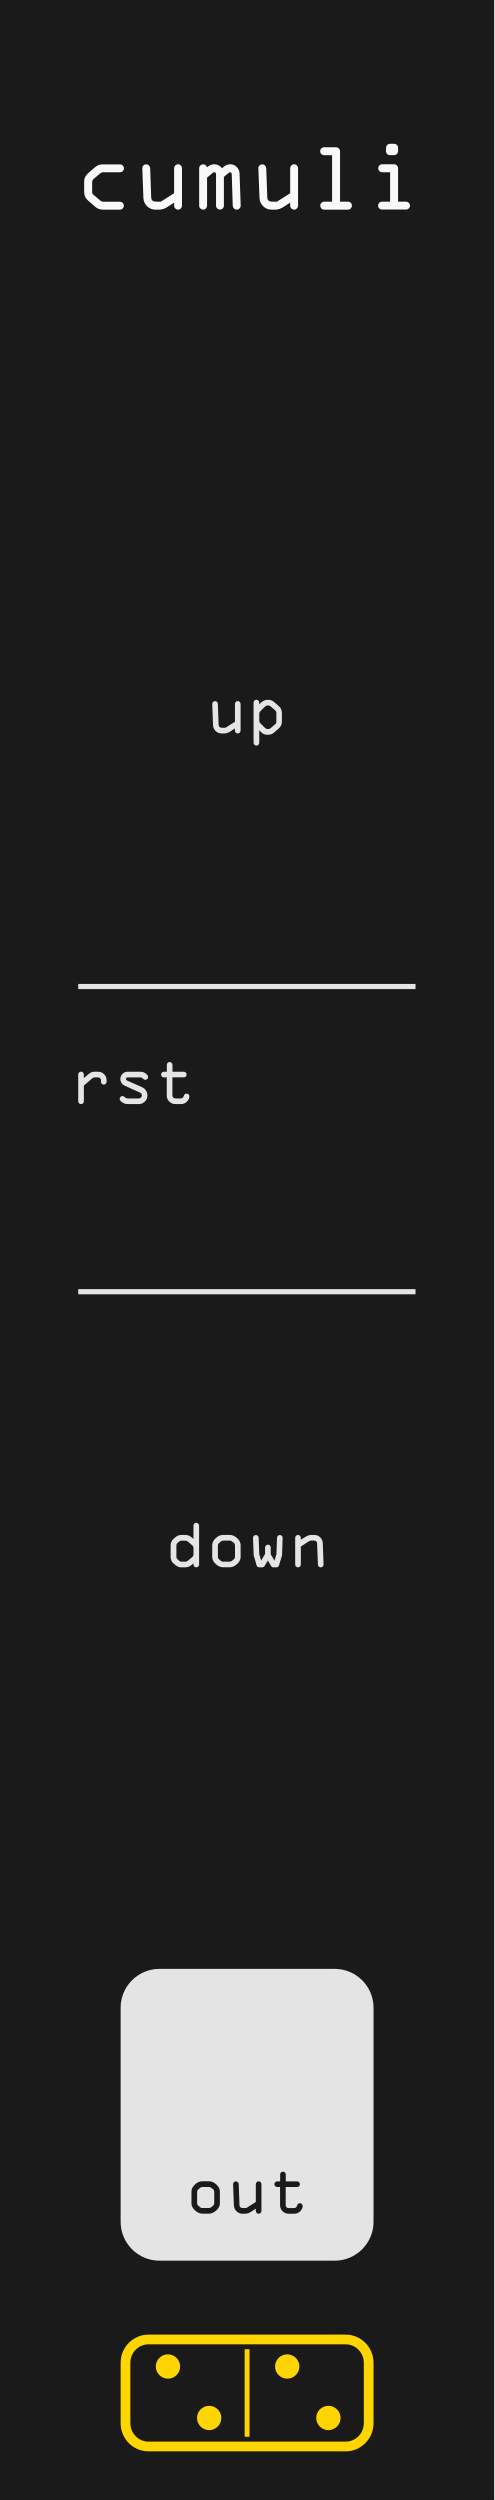
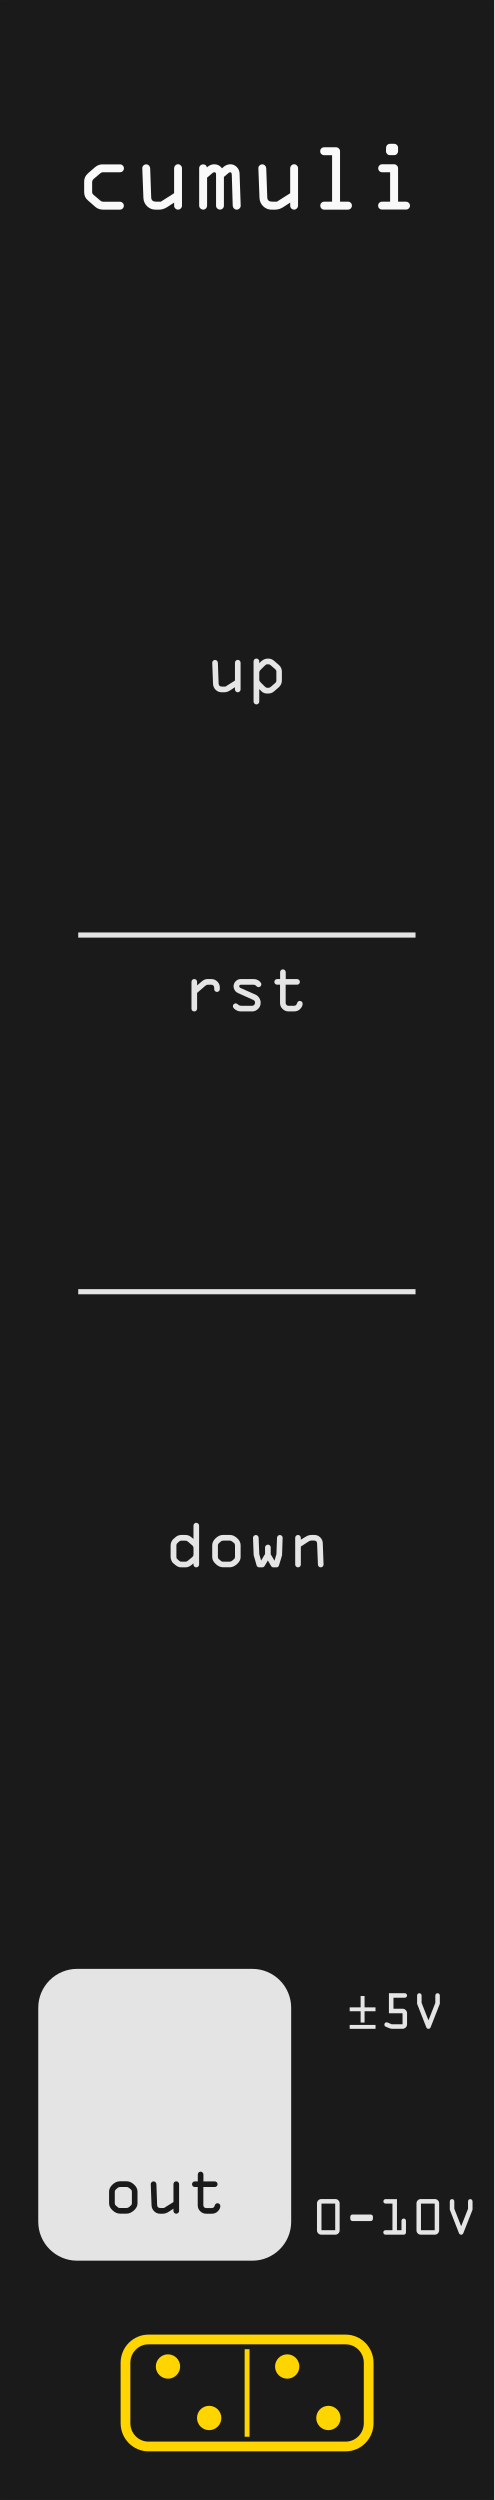
<svg xmlns="http://www.w3.org/2000/svg" id="svg55291" version="1.1" viewBox="0 0 25.4 128.501" height="128.501mm" width="25.4mm">
  <defs id="defs55285" />
  <g style="display:inline" transform="translate(-8.01071,-5.675522)" id="layer1">
    <rect style="fill:#1a1a1a;stroke:none;stroke-width:0.265;stroke-linecap:round;stroke-miterlimit:4;stroke-dasharray:none" id="rect73" width="25.4" height="128.5" x="8.011" y="5.676" />
-     <rect style="display:inline;fill:#e4e4e4;fill-opacity:1;stroke:none;stroke-width:1;stroke-miterlimit:4;stroke-dasharray:none" id="rect1684" width="13" height="15" x="14.211" y="106.876" rx="2" ry="2" />
-     <path style="display:inline;fill:#e4e4e4;fill-opacity:1;stroke:#e4e4e4;stroke-width:0.265px;stroke-linecap:butt;stroke-linejoin:miter;stroke-opacity:1" d="M 4.022,50.707 H 21.358" id="path385" transform="translate(8.01071,5.675522)" />
-     <path style="display:inline;fill:#e4e4e4;fill-opacity:1;stroke:#e4e4e4;stroke-width:0.265px;stroke-linecap:butt;stroke-linejoin:miter;stroke-opacity:1" d="M 4.022,66.395 H 21.358" id="path1409" transform="translate(8.01071,5.675522)" />
+     <rect style="display:inline;fill:#e4e4e4;fill-opacity:1;stroke:none;stroke-width:1;stroke-miterlimit:4;stroke-dasharray:none" id="rect1684" width="13" height="15" x="9.977" y="106.876" rx="2" ry="2" />
+     <path style="display:inline;fill:#e4e4e4;fill-opacity:1;stroke:#e4e4e4;stroke-width:0.265px;stroke-linecap:butt;stroke-linejoin:miter;stroke-opacity:1" d="M 12.032,53.737 H 29.369" id="path385" />
+     <path style="display:inline;fill:#e4e4e4;fill-opacity:1;stroke:#e4e4e4;stroke-width:0.265px;stroke-linecap:butt;stroke-linejoin:miter;stroke-opacity:1" d="M 12.032,72.07 H 29.369" id="path1409" />
  </g>
  <g style="display:inline" id="layer2">
    <g style="display:inline" id="g2756" transform="rotate(180,22.14254,137.9046)">
      <rect ry="1.2" rx="1.182" y="150.059" x="25.335" height="5.5" width="12.5" id="rect3959-3" style="display:inline;fill:none;stroke:#ffd500;stroke-width:0.5;stroke-miterlimit:4;stroke-dasharray:none;stroke-opacity:1" />
      <rect style="fill:#ffd500;fill-opacity:1;stroke:none;stroke-width:0;stroke-linecap:round;stroke-miterlimit:4;stroke-dasharray:none;stroke-opacity:1" id="rect2659" width="0.25" height="4.5" x="31.46" y="150.559" />
      <circle cy="154.17" cx="29.522" id="circle2671" style="fill:#ffd500;fill-opacity:1;stroke:none;stroke-width:0;stroke-linecap:round;stroke-miterlimit:4;stroke-dasharray:none;stroke-opacity:1" r="0.625" />
      <circle r="0.625" style="fill:#ffd500;fill-opacity:1;stroke:none;stroke-width:0;stroke-linecap:round;stroke-miterlimit:4;stroke-dasharray:none;stroke-opacity:1" id="circle2683" cx="27.405" cy="151.524" />
      <circle r="0.625" style="fill:#ffd500;fill-opacity:1;stroke:none;stroke-width:0;stroke-linecap:round;stroke-miterlimit:4;stroke-dasharray:none;stroke-opacity:1" id="circle2685" cx="35.651" cy="154.17" />
      <circle cy="151.524" cx="33.534" id="circle2687" style="fill:#ffd500;fill-opacity:1;stroke:none;stroke-width:0;stroke-linecap:round;stroke-miterlimit:4;stroke-dasharray:none;stroke-opacity:1" r="0.625" />
    </g>
  </g>
  <g style="display:none" id="layer3">
    <text id="text1545" y="10.776" x="3.822" style="font-size:4.939px;line-height:1.25;font-family:sans-serif;letter-spacing:0px;word-spacing:0px;fill:#f9f9f9;stroke-width:0.265" xml:space="preserve">
      <tspan style="font-style:normal;font-variant:normal;font-weight:normal;font-stretch:normal;font-size:4.939px;font-family:OCR-A;-inkscape-font-specification:OCR-A;fill:#f9f9f9;stroke-width:0.265" y="10.776" x="3.822" id="tspan1543">cumuli</tspan>
    </text>
-     <text xml:space="preserve" style="font-style:normal;font-variant:normal;font-weight:normal;font-stretch:normal;font-size:7.056px;line-height:1.25;font-family:OCR-A;-inkscape-font-specification:OCR-A;letter-spacing:0px;word-spacing:0px;display:inline;fill:#1a1a1a;fill-opacity:1;stroke:none;stroke-width:0.265" x="9.487" y="113.786" id="text282">
-       <tspan id="tspan280" x="9.487" y="113.786" style="font-style:normal;font-variant:normal;font-weight:normal;font-stretch:normal;font-size:3.528px;font-family:OCR-A;-inkscape-font-specification:OCR-A;fill:#1a1a1a;fill-opacity:1;stroke-width:0.265">out</tspan>
+     <text xml:space="preserve" style="font-style:normal;font-variant:normal;font-weight:normal;font-stretch:normal;font-size:7.056px;line-height:1.25;font-family:OCR-A;-inkscape-font-specification:OCR-A;letter-spacing:0px;word-spacing:0px;display:inline;fill:#1a1a1a;fill-opacity:1;stroke:none;stroke-width:0.265" x="5.254" y="113.786" id="text282">
+       <tspan id="tspan280" x="5.254" y="113.786" style="font-style:normal;font-variant:normal;font-weight:normal;font-stretch:normal;font-size:3.528px;font-family:OCR-A;-inkscape-font-specification:OCR-A;fill:#1a1a1a;fill-opacity:1;stroke-width:0.265">out</tspan>
    </text>
    <text id="text1359" y="80.562" x="8.424" style="font-style:normal;font-weight:normal;font-size:3.528px;line-height:1.25;font-family:sans-serif;letter-spacing:0px;word-spacing:0px;display:inline;fill:#e5e5e5;fill-opacity:1;stroke:none;stroke-width:0.265" xml:space="preserve">
      <tspan style="font-style:normal;font-variant:normal;font-weight:normal;font-stretch:normal;font-size:3.528px;font-family:OCR-A;-inkscape-font-specification:OCR-A;fill:#e5e5e5;fill-opacity:1;stroke-width:0.265" y="80.562" x="8.424" id="tspan1357">down</tspan>
    </text>
-     <text id="text1241" y="37.7" x="10.546" style="font-style:normal;font-weight:normal;font-size:3.528px;line-height:1.25;font-family:sans-serif;letter-spacing:0px;word-spacing:0px;display:inline;fill:#e5e5e5;fill-opacity:1;stroke:none;stroke-width:0.265" xml:space="preserve">
-       <tspan style="font-style:normal;font-variant:normal;font-weight:normal;font-stretch:normal;font-size:3.528px;font-family:OCR-A;-inkscape-font-specification:OCR-A;fill:#e5e5e5;fill-opacity:1;stroke-width:0.265" y="37.7" x="10.546" id="tspan1239">up</tspan>
+     <text id="text1241" y="35.583" x="10.546" style="font-style:normal;font-weight:normal;font-size:3.528px;line-height:1.25;font-family:sans-serif;letter-spacing:0px;word-spacing:0px;display:inline;fill:#e5e5e5;fill-opacity:1;stroke:none;stroke-width:0.265" xml:space="preserve">
+       <tspan style="font-style:normal;font-variant:normal;font-weight:normal;font-stretch:normal;font-size:3.528px;font-family:OCR-A;-inkscape-font-specification:OCR-A;fill:#e5e5e5;fill-opacity:1;stroke-width:0.265" y="35.583" x="10.546" id="tspan1239">up</tspan>
    </text>
-     <text id="text227" y="56.75" x="3.665" style="font-style:normal;font-weight:normal;font-size:3.528px;line-height:1.25;font-family:sans-serif;letter-spacing:0px;word-spacing:0px;display:inline;fill:#e5e5e5;fill-opacity:1;stroke:none;stroke-width:0.265" xml:space="preserve">
-       <tspan style="font-style:normal;font-variant:normal;font-weight:normal;font-stretch:normal;font-size:3.528px;font-family:OCR-A;-inkscape-font-specification:OCR-A;fill:#e5e5e5;fill-opacity:1;stroke-width:0.265" y="56.75" x="3.665" id="tspan225">rst</tspan>
+     <text id="text227" y="51.987" x="9.486" style="font-style:normal;font-weight:normal;font-size:3.528px;line-height:1.25;font-family:sans-serif;letter-spacing:0px;word-spacing:0px;display:inline;fill:#e5e5e5;fill-opacity:1;stroke:none;stroke-width:0.265" xml:space="preserve">
+       <tspan style="font-style:normal;font-variant:normal;font-weight:normal;font-stretch:normal;font-size:3.528px;font-family:OCR-A;-inkscape-font-specification:OCR-A;fill:#e5e5e5;fill-opacity:1;stroke-width:0.265" y="51.987" x="9.486" id="tspan225">rst</tspan>
+     </text>
+     <text id="text4384" y="114.866" x="16.014" style="font-style:normal;font-weight:normal;font-size:2.822px;line-height:1.25;font-family:sans-serif;letter-spacing:0px;word-spacing:0px;display:inline;fill:#e5e5e5;fill-opacity:1;stroke:none;stroke-width:0.265" xml:space="preserve">
+       <tspan style="font-style:normal;font-variant:normal;font-weight:normal;font-stretch:normal;font-size:2.822px;font-family:OCR-A;-inkscape-font-specification:OCR-A;fill:#e5e5e5;fill-opacity:1;stroke-width:0.265" y="114.866" x="16.014" id="tspan4382">0-10V</tspan>
+     </text>
+     <text id="text4490" y="104.283" x="17.833" style="font-style:normal;font-weight:normal;font-size:2.822px;line-height:1.25;font-family:sans-serif;letter-spacing:0px;word-spacing:0px;display:inline;fill:#e5e5e5;fill-opacity:1;stroke:none;stroke-width:0.265" xml:space="preserve">
+       <tspan style="font-style:normal;font-variant:normal;font-weight:normal;font-stretch:normal;font-size:2.822px;font-family:OCR-A;-inkscape-font-specification:OCR-A;fill:#e5e5e5;fill-opacity:1;stroke-width:0.265" y="104.283" x="17.833" id="tspan4488">±5V</tspan>
    </text>
  </g>
-   <g style="display:inline" id="g1433">
-     <g aria-label="cumuli" id="text1415" style="font-size:4.939px;line-height:1.25;letter-spacing:0px;word-spacing:0px;fill:#f9f9f9;stroke-width:0.265">
-       <path d="M 6.164,10.776 H 5.298 q -0.229,0 -0.391,-0.137 L 4.514,10.296 Q 4.326,10.139 4.326,9.871 V 9.343 Q 4.316,9.085 4.538,8.895 L 4.893,8.588 Q 5.064,8.449 5.259,8.449 h 0.909 q 0.084,0 0.142,0.06 0.06,0.058 0.06,0.142 0,0.087 -0.06,0.145 -0.058,0.058 -0.142,0.058 H 5.298 q -0.082,0 -0.157,0.065 L 4.816,9.196 q -0.08,0.068 -0.08,0.181 v 0.494 q 0,0.08 0.063,0.135 l 0.357,0.304 q 0.068,0.06 0.178,0.06 h 0.83 q 0.082,0 0.142,0.06 0.06,0.058 0.06,0.142 0,0.084 -0.06,0.145 -0.058,0.058 -0.142,0.058 z" style="font-family:OCR-A;-inkscape-font-specification:OCR-A" id="path1435" />
-       <path d="M 8.267,10.366 8.949,9.932 V 8.651 q 0,-0.084 0.058,-0.145 0.06,-0.063 0.145,-0.063 0.084,0 0.142,0.063 0.06,0.06 0.06,0.145 v 1.922 q 0,0.082 -0.06,0.142 -0.06,0.06 -0.142,0.06 -0.082,0 -0.142,-0.06 -0.06,-0.06 -0.06,-0.142 V 10.414 L 8.597,10.643 Q 8.39,10.776 8.177,10.776 H 7.989 q -0.248,0 -0.427,-0.174 -0.178,-0.174 -0.191,-0.424 L 7.314,8.651 q -0.005,-0.08 0.055,-0.14 0.063,-0.063 0.147,-0.063 0.082,0 0.14,0.06 0.06,0.06 0.063,0.142 l 0.053,1.498 q 0.007,0.217 0.248,0.217 z" style="font-family:OCR-A;-inkscape-font-specification:OCR-A" id="path1437" />
-       <path d="M 10.237,10.573 V 8.651 q 0,-0.084 0.058,-0.142 0.06,-0.06 0.145,-0.06 0.157,0 0.198,0.154 0.169,-0.159 0.376,-0.159 0.244,0 0.4,0.207 0.193,-0.207 0.424,-0.207 0.188,0 0.326,0.135 0.14,0.133 0.15,0.34 l 0.058,1.654 q 0,0.082 -0.06,0.142 -0.06,0.06 -0.142,0.06 -0.084,0 -0.145,-0.06 -0.06,-0.06 -0.063,-0.142 L 11.913,8.984 q -0.005,-0.13 -0.08,-0.13 -0.041,0 -0.084,0.036 l -0.241,0.203 v 1.481 q 0,0.082 -0.06,0.14 -0.058,0.058 -0.142,0.058 -0.082,0 -0.142,-0.058 -0.06,-0.06 -0.06,-0.145 V 8.957 q 0,-0.104 -0.089,-0.104 -0.043,0 -0.08,0.031 l -0.292,0.246 v 1.442 q 0,0.082 -0.058,0.142 -0.058,0.06 -0.14,0.06 -0.084,0 -0.147,-0.06 -0.06,-0.06 -0.06,-0.142 z" style="font-family:OCR-A;-inkscape-font-specification:OCR-A" id="path1439" />
-       <path d="M 14.233,10.366 14.915,9.932 V 8.651 q 0,-0.084 0.058,-0.145 0.06,-0.063 0.145,-0.063 0.084,0 0.142,0.063 0.06,0.06 0.06,0.145 v 1.922 q 0,0.082 -0.06,0.142 -0.06,0.06 -0.142,0.06 -0.082,0 -0.142,-0.06 -0.06,-0.06 -0.06,-0.142 V 10.414 l -0.352,0.229 q -0.207,0.133 -0.42,0.133 h -0.188 q -0.248,0 -0.427,-0.174 -0.178,-0.174 -0.191,-0.424 l -0.058,-1.527 q -0.005,-0.08 0.055,-0.14 0.063,-0.063 0.147,-0.063 0.082,0 0.14,0.06 0.06,0.06 0.063,0.142 l 0.053,1.498 q 0.007,0.217 0.248,0.217 z" style="font-family:OCR-A;-inkscape-font-specification:OCR-A" id="path1441" />
-       <path d="m 17.889,10.776 h -1.225 q -0.084,0 -0.145,-0.06 -0.058,-0.063 -0.058,-0.147 0,-0.082 0.058,-0.142 0.06,-0.06 0.145,-0.06 h 0.405 V 7.976 h -0.41 q -0.084,0 -0.145,-0.058 -0.058,-0.06 -0.058,-0.145 0,-0.084 0.058,-0.142 0.06,-0.06 0.145,-0.06 h 0.617 q 0.082,0 0.142,0.06 0.06,0.06 0.06,0.142 v 2.592 h 0.41 q 0.082,0 0.142,0.06 0.06,0.06 0.06,0.142 0,0.084 -0.06,0.147 -0.058,0.06 -0.142,0.06 z" style="font-family:OCR-A;-inkscape-font-specification:OCR-A" id="path1443" />
-       <path d="m 20.047,7.392 h 0.212 q 0.084,0 0.142,0.06 0.06,0.058 0.06,0.142 v 0.174 q 0,0.084 -0.06,0.147 -0.058,0.06 -0.142,0.06 h -0.217 q -0.087,0 -0.147,-0.063 -0.058,-0.063 -0.055,-0.14 l 0.005,-0.178 q 0,-0.084 0.058,-0.142 0.06,-0.06 0.145,-0.06 z m 0.825,3.379 h -1.235 q -0.084,0 -0.145,-0.058 -0.058,-0.06 -0.058,-0.145 0,-0.082 0.058,-0.142 0.06,-0.06 0.145,-0.06 h 0.415 V 8.854 h -0.41 q -0.084,0 -0.145,-0.06 -0.058,-0.06 -0.058,-0.142 0,-0.084 0.058,-0.145 0.06,-0.063 0.145,-0.063 h 0.617 q 0.084,0 0.142,0.063 0.06,0.06 0.06,0.145 v 1.715 h 0.405 q 0.084,0 0.145,0.06 0.063,0.058 0.063,0.142 0,0.084 -0.06,0.145 -0.06,0.058 -0.142,0.058 z" style="font-family:OCR-A;-inkscape-font-specification:OCR-A" id="path1445" />
+   <g style="display:inline" id="g949">
+     <g aria-label="cumuli" id="text923" style="font-size:4.939px;line-height:1.25;letter-spacing:0px;word-spacing:0px;fill:#f9f9f9;stroke-width:0.265">
+       <path d="M 6.164,10.776 H 5.298 q -0.229,0 -0.391,-0.137 L 4.514,10.296 Q 4.326,10.139 4.326,9.871 V 9.343 Q 4.316,9.085 4.538,8.895 L 4.893,8.588 Q 5.064,8.449 5.259,8.449 h 0.909 q 0.084,0 0.142,0.06 0.06,0.058 0.06,0.142 0,0.087 -0.06,0.145 -0.058,0.058 -0.142,0.058 H 5.298 q -0.082,0 -0.157,0.065 L 4.816,9.196 q -0.08,0.068 -0.08,0.181 v 0.494 q 0,0.08 0.063,0.135 l 0.357,0.304 q 0.068,0.06 0.178,0.06 h 0.83 q 0.082,0 0.142,0.06 0.06,0.058 0.06,0.142 0,0.084 -0.06,0.145 -0.058,0.058 -0.142,0.058 z" style="font-family:OCR-A;-inkscape-font-specification:OCR-A" id="path951" />
+       <path d="M 8.267,10.366 8.949,9.932 V 8.651 q 0,-0.084 0.058,-0.145 0.06,-0.063 0.145,-0.063 0.084,0 0.142,0.063 0.06,0.06 0.06,0.145 v 1.922 q 0,0.082 -0.06,0.142 -0.06,0.06 -0.142,0.06 -0.082,0 -0.142,-0.06 -0.06,-0.06 -0.06,-0.142 V 10.414 L 8.597,10.643 Q 8.39,10.776 8.177,10.776 H 7.989 q -0.248,0 -0.427,-0.174 -0.178,-0.174 -0.191,-0.424 L 7.314,8.651 q -0.005,-0.08 0.055,-0.14 0.063,-0.063 0.147,-0.063 0.082,0 0.14,0.06 0.06,0.06 0.063,0.142 l 0.053,1.498 q 0.007,0.217 0.248,0.217 z" style="font-family:OCR-A;-inkscape-font-specification:OCR-A" id="path953" />
+       <path d="M 10.237,10.573 V 8.651 q 0,-0.084 0.058,-0.142 0.06,-0.06 0.145,-0.06 0.157,0 0.198,0.154 0.169,-0.159 0.376,-0.159 0.244,0 0.4,0.207 0.193,-0.207 0.424,-0.207 0.188,0 0.326,0.135 0.14,0.133 0.15,0.34 l 0.058,1.654 q 0,0.082 -0.06,0.142 -0.06,0.06 -0.142,0.06 -0.084,0 -0.145,-0.06 -0.06,-0.06 -0.063,-0.142 l -0.048,-1.589 q -0.005,-0.13 -0.08,-0.13 -0.041,0 -0.084,0.036 l -0.241,0.203 v 1.481 q 0,0.082 -0.06,0.14 -0.058,0.058 -0.142,0.058 -0.082,0 -0.142,-0.058 -0.06,-0.06 -0.06,-0.145 V 8.957 q 0,-0.104 -0.089,-0.104 -0.043,0 -0.08,0.031 l -0.292,0.246 v 1.442 q 0,0.082 -0.058,0.142 -0.058,0.06 -0.14,0.06 -0.084,0 -0.147,-0.06 -0.06,-0.06 -0.06,-0.142 z" style="font-family:OCR-A;-inkscape-font-specification:OCR-A" id="path955" />
+       <path d="M 14.233,10.366 14.915,9.932 V 8.651 q 0,-0.084 0.058,-0.145 0.06,-0.063 0.145,-0.063 0.084,0 0.142,0.063 0.06,0.06 0.06,0.145 v 1.922 q 0,0.082 -0.06,0.142 -0.06,0.06 -0.142,0.06 -0.082,0 -0.142,-0.06 -0.06,-0.06 -0.06,-0.142 V 10.414 l -0.352,0.229 q -0.207,0.133 -0.42,0.133 h -0.188 q -0.248,0 -0.427,-0.174 -0.178,-0.174 -0.191,-0.424 l -0.058,-1.527 q -0.005,-0.08 0.055,-0.14 0.063,-0.063 0.147,-0.063 0.082,0 0.14,0.06 0.06,0.06 0.063,0.142 l 0.053,1.498 q 0.007,0.217 0.248,0.217 z" style="font-family:OCR-A;-inkscape-font-specification:OCR-A" id="path957" />
+       <path d="m 17.889,10.776 h -1.225 q -0.084,0 -0.145,-0.06 -0.058,-0.063 -0.058,-0.147 0,-0.082 0.058,-0.142 0.06,-0.06 0.145,-0.06 h 0.405 V 7.976 h -0.41 q -0.084,0 -0.145,-0.058 -0.058,-0.06 -0.058,-0.145 0,-0.084 0.058,-0.142 0.06,-0.06 0.145,-0.06 h 0.617 q 0.082,0 0.142,0.06 0.06,0.06 0.06,0.142 v 2.592 h 0.41 q 0.082,0 0.142,0.06 0.06,0.06 0.06,0.142 0,0.084 -0.06,0.147 -0.058,0.06 -0.142,0.06 z" style="font-family:OCR-A;-inkscape-font-specification:OCR-A" id="path959" />
+       <path d="m 20.047,7.392 h 0.212 q 0.084,0 0.142,0.06 0.06,0.058 0.06,0.142 v 0.174 q 0,0.084 -0.06,0.147 -0.058,0.06 -0.142,0.06 h -0.217 q -0.087,0 -0.147,-0.063 -0.058,-0.063 -0.055,-0.14 l 0.005,-0.178 q 0,-0.084 0.058,-0.142 0.06,-0.06 0.145,-0.06 z m 0.825,3.379 h -1.235 q -0.084,0 -0.145,-0.058 -0.058,-0.06 -0.058,-0.145 0,-0.082 0.058,-0.142 0.06,-0.06 0.145,-0.06 h 0.415 V 8.854 h -0.41 q -0.084,0 -0.145,-0.06 -0.058,-0.06 -0.058,-0.142 0,-0.084 0.058,-0.145 0.06,-0.063 0.145,-0.063 h 0.617 q 0.084,0 0.142,0.063 0.06,0.06 0.06,0.145 v 1.715 h 0.405 q 0.084,0 0.145,0.06 0.063,0.058 0.063,0.142 0,0.084 -0.06,0.145 -0.06,0.058 -0.142,0.058 z" style="font-family:OCR-A;-inkscape-font-specification:OCR-A" id="path961" />
    </g>
-     <g aria-label="out" id="text1419" style="font-size:7.056px;line-height:1.25;font-family:OCR-A;-inkscape-font-specification:OCR-A;letter-spacing:0px;word-spacing:0px;display:inline;fill:#1a1a1a;stroke-width:0.265">
-       <path d="m 11.301,112.645 v 0.612 q 0,0.195 -0.184,0.36 -0.183,0.165 -0.377,0.165 h -0.339 q -0.198,0 -0.379,-0.167 -0.181,-0.169 -0.181,-0.358 v -0.612 q 0,-0.189 0.176,-0.357 0.177,-0.169 0.384,-0.169 h 0.339 q 0.195,-0.003 0.377,0.162 0.184,0.165 0.184,0.363 z m -1.168,0.012 v 0.586 q 0,0.079 0.057,0.126 l 0.109,0.093 q 0.036,0.031 0.102,0.031 h 0.336 q 0.074,0 0.134,-0.053 l 0.088,-0.077 q 0.053,-0.041 0.053,-0.115 v -0.586 q 0,-0.086 -0.053,-0.127 l -0.102,-0.081 q -0.052,-0.043 -0.121,-0.043 h -0.3 q -0.098,0 -0.152,0.046 l -0.098,0.084 q -0.053,0.045 -0.053,0.117 z" style="font-size:3.528px" id="path1448" />
-       <path d="m 12.662,113.493 0.487,-0.31 v -0.915 q 0,-0.06 0.041,-0.103 0.043,-0.045 0.103,-0.045 0.06,0 0.102,0.045 0.043,0.043 0.043,0.103 v 1.373 q 0,0.059 -0.043,0.102 -0.043,0.043 -0.102,0.043 -0.059,0 -0.102,-0.043 -0.043,-0.043 -0.043,-0.102 v -0.114 l -0.251,0.164 q -0.148,0.095 -0.3,0.095 h -0.134 q -0.177,0 -0.305,-0.124 -0.127,-0.124 -0.136,-0.303 l -0.041,-1.09 q -0.003,-0.057 0.04,-0.1 0.045,-0.045 0.105,-0.045 0.059,0 0.1,0.043 0.043,0.043 0.045,0.102 l 0.038,1.07 q 0.005,0.155 0.177,0.155 z" style="font-size:3.528px" id="path1450" />
-       <path d="m 15.122,113.786 h -0.289 q -0.179,0 -0.308,-0.127 -0.129,-0.127 -0.129,-0.307 v -0.939 h -0.148 q -0.06,0 -0.103,-0.041 -0.041,-0.041 -0.041,-0.103 0,-0.06 0.041,-0.102 0.043,-0.043 0.103,-0.043 h 0.152 v -0.355 q 0,-0.06 0.041,-0.102 0.043,-0.043 0.103,-0.043 0.057,0 0.1,0.043 0.045,0.043 0.045,0.102 v 0.355 h 0.582 q 0.059,0 0.102,0.043 0.043,0.043 0.043,0.102 0,0.06 -0.043,0.103 -0.043,0.041 -0.102,0.041 h -0.586 v 0.939 q 0,0.059 0.043,0.102 0.045,0.043 0.105,0.043 h 0.282 q 0.115,0 0.153,-0.124 0.038,-0.126 0.146,-0.126 0.064,0 0.103,0.043 0.041,0.041 0.041,0.105 0,0.131 -0.124,0.262 -0.122,0.129 -0.314,0.129 z" style="font-size:3.528px" id="path1452" />
+     <g aria-label="out" id="text927" style="font-size:7.056px;line-height:1.25;font-family:OCR-A;-inkscape-font-specification:OCR-A;letter-spacing:0px;word-spacing:0px;display:inline;fill:#1a1a1a;stroke-width:0.265">
+       <path d="m 7.068,112.645 v 0.612 q 0,0.195 -0.184,0.36 -0.183,0.165 -0.377,0.165 H 6.167 q -0.198,0 -0.379,-0.167 -0.181,-0.169 -0.181,-0.358 v -0.612 q 0,-0.189 0.176,-0.357 0.177,-0.169 0.384,-0.169 h 0.339 q 0.195,-0.003 0.377,0.162 0.184,0.165 0.184,0.363 z m -1.168,0.012 v 0.586 q 0,0.079 0.057,0.126 l 0.109,0.093 q 0.036,0.031 0.102,0.031 h 0.336 q 0.074,0 0.134,-0.053 l 0.088,-0.077 q 0.053,-0.041 0.053,-0.115 v -0.586 q 0,-0.086 -0.053,-0.127 l -0.102,-0.081 q -0.052,-0.043 -0.121,-0.043 H 6.203 q -0.098,0 -0.152,0.046 l -0.098,0.084 q -0.053,0.045 -0.053,0.117 z" style="font-size:3.528px" id="path964" />
+       <path d="m 8.429,113.493 0.487,-0.31 v -0.915 q 0,-0.06 0.041,-0.103 0.043,-0.045 0.103,-0.045 0.06,0 0.102,0.045 0.043,0.043 0.043,0.103 v 1.373 q 0,0.059 -0.043,0.102 -0.043,0.043 -0.102,0.043 -0.059,0 -0.102,-0.043 -0.043,-0.043 -0.043,-0.102 v -0.114 l -0.251,0.164 q -0.148,0.095 -0.3,0.095 H 8.231 q -0.177,0 -0.305,-0.124 -0.127,-0.124 -0.136,-0.303 l -0.041,-1.09 q -0.003,-0.057 0.04,-0.1 0.045,-0.045 0.105,-0.045 0.059,0 0.1,0.043 0.043,0.043 0.045,0.102 l 0.038,1.07 q 0.005,0.155 0.177,0.155 z" style="font-size:3.528px" id="path966" />
+       <path d="m 10.889,113.786 h -0.289 q -0.179,0 -0.308,-0.127 -0.129,-0.127 -0.129,-0.307 v -0.939 h -0.148 q -0.06,0 -0.103,-0.041 -0.041,-0.041 -0.041,-0.103 0,-0.06 0.041,-0.102 0.043,-0.043 0.103,-0.043 h 0.152 v -0.355 q 0,-0.06 0.041,-0.102 0.043,-0.043 0.103,-0.043 0.057,0 0.1,0.043 0.045,0.043 0.045,0.102 v 0.355 h 0.582 q 0.059,0 0.102,0.043 0.043,0.043 0.043,0.102 0,0.06 -0.043,0.103 -0.043,0.041 -0.102,0.041 h -0.586 v 0.939 q 0,0.059 0.043,0.102 0.045,0.043 0.105,0.043 h 0.282 q 0.115,0 0.153,-0.124 0.038,-0.126 0.146,-0.126 0.064,0 0.103,0.043 0.041,0.041 0.041,0.105 0,0.131 -0.124,0.262 -0.122,0.129 -0.314,0.129 z" style="font-size:3.528px" id="path968" />
    </g>
-     <g aria-label="down" id="text1423" style="font-size:3.528px;line-height:1.25;letter-spacing:0px;word-spacing:0px;display:inline;fill:#e5e5e5;stroke-width:0.265">
-       <path d="m 9.945,79.102 v -0.684 q 0,-0.06 0.041,-0.102 0.041,-0.043 0.1,-0.043 0.06,0 0.103,0.043 0.045,0.041 0.045,0.102 v 2 q 0,0.06 -0.043,0.103 -0.043,0.041 -0.102,0.041 -0.062,0 -0.103,-0.041 -0.041,-0.043 -0.041,-0.103 V 80.354 Q 9.733,80.562 9.549,80.562 H 9.302 q -0.148,0 -0.296,-0.127 L 8.885,80.333 q -0.041,-0.04 -0.079,-0.133 -0.036,-0.093 -0.036,-0.174 V 79.438 q 0,-0.098 0.041,-0.189 0.041,-0.093 0.096,-0.14 l 0.119,-0.102 Q 9.154,78.897 9.326,78.897 h 0.208 q 0.171,0 0.31,0.121 z m -0.42,0.088 H 9.323 q -0.064,0 -0.115,0.047 l -0.093,0.081 q -0.048,0.043 -0.048,0.11 v 0.613 q 0,0.06 0.057,0.109 l 0.095,0.081 q 0.045,0.04 0.095,0.04 h 0.236 q 0.047,0 0.11,-0.053 l 0.229,-0.189 q 0.057,-0.05 0.057,-0.124 v -0.314 q 0,-0.105 -0.06,-0.155 l -0.236,-0.202 q -0.047,-0.043 -0.124,-0.043 z" style="font-family:OCR-A;-inkscape-font-specification:OCR-A" id="path1455" />
-       <path d="m 12.368,79.422 v 0.612 q 0,0.195 -0.184,0.36 -0.183,0.165 -0.377,0.165 h -0.339 q -0.198,0 -0.379,-0.167 -0.181,-0.169 -0.181,-0.358 v -0.612 q 0,-0.189 0.176,-0.357 0.177,-0.169 0.384,-0.169 h 0.339 q 0.195,-0.003 0.377,0.162 0.184,0.165 0.184,0.363 z m -1.168,0.012 v 0.586 q 0,0.079 0.057,0.126 l 0.109,0.093 q 0.036,0.031 0.102,0.031 h 0.336 q 0.074,0 0.134,-0.053 l 0.088,-0.078 q 0.053,-0.041 0.053,-0.115 V 79.438 q 0,-0.086 -0.053,-0.127 l -0.102,-0.081 q -0.052,-0.043 -0.121,-0.043 h -0.3 q -0.098,0 -0.152,0.047 l -0.098,0.084 q -0.053,0.045 -0.053,0.117 z" style="font-family:OCR-A;-inkscape-font-specification:OCR-A" id="path1457" />
-       <path d="m 13.915,79.543 v 0.346 l 0.193,0.331 0.1,-0.331 0.031,-0.844 q 0.003,-0.059 0.045,-0.102 0.043,-0.043 0.1,-0.043 0.06,0 0.103,0.043 0.043,0.041 0.041,0.102 l -0.031,0.901 -0.155,0.512 q -0.033,0.105 -0.134,0.105 h -0.155 q -0.081,0 -0.127,-0.081 l -0.158,-0.272 -0.158,0.269 q -0.053,0.084 -0.127,0.084 h -0.152 q -0.05,0 -0.091,-0.029 -0.04,-0.029 -0.05,-0.069 l -0.152,-0.531 -0.033,-0.889 q -0.002,-0.057 0.043,-0.1 0.045,-0.045 0.105,-0.045 0.055,0 0.096,0.041 0.043,0.04 0.045,0.103 l 0.033,0.847 0.095,0.324 0.202,-0.338 v -0.336 q 0,-0.06 0.043,-0.102 0.043,-0.043 0.105,-0.043 0.059,0 0.102,0.043 0.043,0.041 0.043,0.102 z" style="font-family:OCR-A;-inkscape-font-specification:OCR-A" id="path1459" />
-       <path d="m 15.857,79.236 -0.394,0.257 v 0.925 q 0,0.059 -0.043,0.102 -0.043,0.043 -0.102,0.043 -0.059,0 -0.102,-0.043 -0.043,-0.043 -0.043,-0.102 v -1.373 q 0,-0.06 0.041,-0.103 0.043,-0.045 0.103,-0.045 0.059,0 0.102,0.045 0.043,0.043 0.043,0.103 v 0.096 l 0.264,-0.16 q 0.133,-0.084 0.3,-0.084 h 0.134 q 0.172,0 0.298,0.122 0.126,0.122 0.133,0.301 l 0.04,1.097 q 0.002,0.059 -0.041,0.102 -0.043,0.043 -0.103,0.043 -0.057,0 -0.1,-0.038 -0.043,-0.04 -0.045,-0.107 l -0.043,-1.08 q -0.005,-0.152 -0.158,-0.152 h -0.141 q -0.065,0 -0.141,0.05 z" style="font-family:OCR-A;-inkscape-font-specification:OCR-A" id="path1461" />
+     <g aria-label="down" id="text931" style="font-size:3.528px;line-height:1.25;letter-spacing:0px;word-spacing:0px;display:inline;fill:#e5e5e5;stroke-width:0.265">
+       <path d="m 9.945,79.102 v -0.684 q 0,-0.06 0.041,-0.102 0.041,-0.043 0.1,-0.043 0.06,0 0.103,0.043 0.045,0.041 0.045,0.102 v 2 q 0,0.06 -0.043,0.103 -0.043,0.041 -0.102,0.041 -0.062,0 -0.103,-0.041 -0.041,-0.043 -0.041,-0.103 v -0.064 Q 9.733,80.562 9.549,80.562 H 9.302 q -0.148,0 -0.296,-0.127 L 8.885,80.333 q -0.041,-0.04 -0.079,-0.133 -0.036,-0.093 -0.036,-0.174 V 79.438 q 0,-0.098 0.041,-0.189 0.041,-0.093 0.096,-0.14 l 0.119,-0.102 Q 9.154,78.897 9.326,78.897 h 0.208 q 0.171,0 0.31,0.121 z m -0.42,0.088 H 9.323 q -0.064,0 -0.115,0.047 l -0.093,0.081 q -0.048,0.043 -0.048,0.11 v 0.613 q 0,0.06 0.057,0.109 l 0.095,0.081 q 0.045,0.04 0.095,0.04 h 0.236 q 0.047,0 0.11,-0.053 l 0.229,-0.189 q 0.057,-0.05 0.057,-0.124 v -0.314 q 0,-0.105 -0.06,-0.155 L 9.648,79.233 q -0.047,-0.043 -0.124,-0.043 z" style="font-family:OCR-A;-inkscape-font-specification:OCR-A" id="path971" />
+       <path d="m 12.368,79.422 v 0.612 q 0,0.195 -0.184,0.36 -0.183,0.165 -0.377,0.165 h -0.339 q -0.198,0 -0.379,-0.167 -0.181,-0.169 -0.181,-0.358 v -0.612 q 0,-0.189 0.176,-0.357 0.177,-0.169 0.384,-0.169 h 0.339 q 0.195,-0.003 0.377,0.162 0.184,0.165 0.184,0.363 z m -1.168,0.012 v 0.586 q 0,0.079 0.057,0.126 l 0.109,0.093 q 0.036,0.031 0.102,0.031 h 0.336 q 0.074,0 0.134,-0.053 l 0.088,-0.078 q 0.053,-0.041 0.053,-0.115 V 79.438 q 0,-0.086 -0.053,-0.127 l -0.102,-0.081 q -0.052,-0.043 -0.121,-0.043 h -0.3 q -0.098,0 -0.152,0.047 l -0.098,0.084 q -0.053,0.045 -0.053,0.117 z" style="font-family:OCR-A;-inkscape-font-specification:OCR-A" id="path973" />
+       <path d="m 13.915,79.543 v 0.346 l 0.193,0.331 0.1,-0.331 0.031,-0.844 q 0.003,-0.059 0.045,-0.102 0.043,-0.043 0.1,-0.043 0.06,0 0.103,0.043 0.043,0.041 0.041,0.102 l -0.031,0.901 -0.155,0.512 q -0.033,0.105 -0.134,0.105 h -0.155 q -0.081,0 -0.127,-0.081 l -0.158,-0.272 -0.158,0.269 q -0.053,0.084 -0.127,0.084 h -0.152 q -0.05,0 -0.091,-0.029 -0.04,-0.029 -0.05,-0.069 l -0.152,-0.531 -0.033,-0.889 q -0.002,-0.057 0.043,-0.1 0.045,-0.045 0.105,-0.045 0.055,0 0.096,0.041 0.043,0.04 0.045,0.103 l 0.033,0.847 0.095,0.324 0.202,-0.338 v -0.336 q 0,-0.06 0.043,-0.102 0.043,-0.043 0.105,-0.043 0.059,0 0.102,0.043 0.043,0.041 0.043,0.102 z" style="font-family:OCR-A;-inkscape-font-specification:OCR-A" id="path975" />
+       <path d="m 15.857,79.236 -0.394,0.257 v 0.925 q 0,0.059 -0.043,0.102 -0.043,0.043 -0.102,0.043 -0.059,0 -0.102,-0.043 -0.043,-0.043 -0.043,-0.102 v -1.373 q 0,-0.06 0.041,-0.103 0.043,-0.045 0.103,-0.045 0.059,0 0.102,0.045 0.043,0.043 0.043,0.103 v 0.096 l 0.264,-0.16 q 0.133,-0.084 0.3,-0.084 h 0.134 q 0.172,0 0.298,0.122 0.126,0.122 0.133,0.301 l 0.04,1.097 q 0.002,0.059 -0.041,0.102 -0.043,0.043 -0.103,0.043 -0.057,0 -0.1,-0.038 -0.043,-0.04 -0.045,-0.107 l -0.043,-1.08 q -0.005,-0.152 -0.158,-0.152 h -0.141 q -0.065,0 -0.141,0.05 z" style="font-family:OCR-A;-inkscape-font-specification:OCR-A" id="path977" />
    </g>
-     <g aria-label="up" id="text1427" style="font-size:3.528px;line-height:1.25;letter-spacing:0px;word-spacing:0px;display:inline;fill:#e5e5e5;stroke-width:0.265">
-       <path d="m 11.59,37.407 0.487,-0.31 v -0.915 q 0,-0.06 0.041,-0.103 0.043,-0.045 0.103,-0.045 0.06,0 0.102,0.045 0.043,0.043 0.043,0.103 v 1.373 q 0,0.059 -0.043,0.102 -0.043,0.043 -0.102,0.043 -0.059,0 -0.102,-0.043 -0.043,-0.043 -0.043,-0.102 v -0.114 l -0.251,0.164 q -0.148,0.095 -0.3,0.095 h -0.134 q -0.177,0 -0.305,-0.124 -0.127,-0.124 -0.136,-0.303 l -0.041,-1.09 q -0.003,-0.057 0.04,-0.1 0.045,-0.045 0.105,-0.045 0.059,0 0.1,0.043 0.043,0.043 0.045,0.102 l 0.038,1.07 q 0.005,0.155 0.177,0.155 z" style="font-family:OCR-A;-inkscape-font-specification:OCR-A" id="path1464" />
-       <path d="m 13.326,37.535 v 0.641 q 0,0.062 -0.043,0.105 -0.041,0.043 -0.102,0.043 -0.06,0 -0.105,-0.043 -0.043,-0.043 -0.043,-0.105 v -2.064 q 0,-0.059 0.043,-0.102 0.043,-0.043 0.105,-0.043 0.059,0 0.102,0.043 0.043,0.043 0.043,0.102 v 0.093 q 0.21,-0.234 0.415,-0.234 h 0.067 q 0.153,0 0.282,0.114 l 0.241,0.208 q 0.158,0.138 0.158,0.35 v 0.451 q 0,0.214 -0.171,0.36 l -0.236,0.203 q -0.117,0.107 -0.296,0.107 h -0.064 q -0.169,0 -0.286,-0.117 z m 0.408,-0.064 h 0.074 q 0.053,0 0.114,-0.053 l 0.226,-0.198 q 0.057,-0.045 0.057,-0.122 V 36.63 q 0,-0.069 -0.064,-0.122 L 13.898,36.299 q -0.041,-0.036 -0.09,-0.036 h -0.084 q -0.048,0 -0.126,0.079 l -0.215,0.214 q -0.057,0.057 -0.057,0.127 v 0.37 q 0,0.067 0.064,0.131 l 0.208,0.208 q 0.078,0.078 0.136,0.078 z" style="font-family:OCR-A;-inkscape-font-specification:OCR-A" id="path1466" />
+     <g aria-label="up" id="text935" style="font-size:3.528px;line-height:1.25;letter-spacing:0px;word-spacing:0px;display:inline;fill:#e5e5e5;stroke-width:0.265">
+       <path d="m 11.59,35.29 0.487,-0.31 v -0.915 q 0,-0.06 0.041,-0.103 0.043,-0.045 0.103,-0.045 0.06,0 0.102,0.045 0.043,0.043 0.043,0.103 v 1.373 q 0,0.059 -0.043,0.102 -0.043,0.043 -0.102,0.043 -0.059,0 -0.102,-0.043 -0.043,-0.043 -0.043,-0.102 v -0.114 l -0.251,0.164 q -0.148,0.095 -0.3,0.095 h -0.134 q -0.177,0 -0.305,-0.124 -0.127,-0.124 -0.136,-0.303 l -0.041,-1.09 q -0.003,-0.057 0.04,-0.1 0.045,-0.045 0.105,-0.045 0.059,0 0.1,0.043 0.043,0.043 0.045,0.102 l 0.038,1.07 q 0.005,0.155 0.177,0.155 z" style="font-family:OCR-A;-inkscape-font-specification:OCR-A" id="path980" />
+       <path d="m 13.326,35.418 v 0.641 q 0,0.062 -0.043,0.105 -0.041,0.043 -0.102,0.043 -0.06,0 -0.105,-0.043 -0.043,-0.043 -0.043,-0.105 v -2.064 q 0,-0.059 0.043,-0.102 0.043,-0.043 0.105,-0.043 0.059,0 0.102,0.043 0.043,0.043 0.043,0.102 v 0.093 q 0.21,-0.234 0.415,-0.234 h 0.067 q 0.153,0 0.282,0.114 l 0.241,0.208 q 0.158,0.138 0.158,0.35 v 0.451 q 0,0.214 -0.171,0.36 l -0.236,0.203 q -0.117,0.107 -0.296,0.107 h -0.064 q -0.169,0 -0.286,-0.117 z m 0.408,-0.064 h 0.074 q 0.053,0 0.114,-0.053 l 0.226,-0.198 q 0.057,-0.045 0.057,-0.122 v -0.467 q 0,-0.069 -0.064,-0.122 L 13.898,34.183 q -0.041,-0.036 -0.09,-0.036 h -0.084 q -0.048,0 -0.126,0.079 l -0.215,0.214 q -0.057,0.057 -0.057,0.127 v 0.37 q 0,0.067 0.064,0.131 l 0.208,0.208 q 0.078,0.078 0.136,0.078 z" style="font-family:OCR-A;-inkscape-font-specification:OCR-A" id="path982" />
    </g>
-     <g aria-label="rst" id="text1431" style="font-size:3.528px;line-height:1.25;letter-spacing:0px;word-spacing:0px;display:inline;fill:#e5e5e5;stroke-width:0.265">
-       <path d="m 4.021,56.605 v -1.373 q 0,-0.06 0.041,-0.103 0.043,-0.045 0.103,-0.045 0.06,0 0.102,0.043 0.043,0.043 0.043,0.105 v 0.181 L 4.547,55.212 Q 4.693,55.088 4.833,55.088 h 0.212 q 0.179,0 0.307,0.127 0.127,0.127 0.127,0.307 v 0.078 q 0,0.062 -0.043,0.105 -0.041,0.043 -0.102,0.043 -0.06,0 -0.103,-0.041 -0.041,-0.043 -0.041,-0.103 v -0.081 q 0,-0.06 -0.043,-0.102 -0.041,-0.043 -0.102,-0.043 H 4.857 q -0.06,0 -0.134,0.064 l -0.412,0.357 v 0.808 q 0,0.06 -0.043,0.103 -0.043,0.041 -0.102,0.041 -0.06,0 -0.103,-0.041 -0.041,-0.043 -0.041,-0.103 z" style="font-family:OCR-A;-inkscape-font-specification:OCR-A" id="path1469" />
-       <path d="m 6.557,55.088 h 0.663 q 0.155,0 0.274,0.093 0.119,0.091 0.119,0.179 0,0.062 -0.045,0.102 -0.043,0.04 -0.096,0.04 -0.069,0 -0.126,-0.062 -0.057,-0.062 -0.119,-0.062 H 6.573 q -0.096,0 -0.096,0.081 0,0.057 0.064,0.086 l 0.77,0.341 q 0.117,0.052 0.191,0.167 0.076,0.114 0.076,0.253 0,0.186 -0.133,0.315 -0.131,0.129 -0.298,0.129 h -0.586 q -0.152,0 -0.282,-0.091 -0.129,-0.091 -0.129,-0.177 0,-0.057 0.041,-0.1 0.043,-0.045 0.11,-0.045 0.055,0 0.117,0.062 0.064,0.062 0.183,0.062 h 0.539 q 0.064,0 0.107,-0.048 0.043,-0.05 0.043,-0.114 0,-0.098 -0.096,-0.141 L 6.416,55.808 q -0.112,-0.05 -0.172,-0.145 -0.06,-0.095 -0.06,-0.193 0,-0.155 0.107,-0.269 0.109,-0.114 0.267,-0.114 z" style="font-family:OCR-A;-inkscape-font-specification:OCR-A" id="path1471" />
-       <path d="M 9.299,56.75 H 9.01 q -0.179,0 -0.308,-0.127 Q 8.572,56.495 8.572,56.316 V 55.377 H 8.424 q -0.06,0 -0.103,-0.041 -0.041,-0.041 -0.041,-0.103 0,-0.06 0.041,-0.102 0.043,-0.043 0.103,-0.043 h 0.152 v -0.355 q 0,-0.06 0.041,-0.102 0.043,-0.043 0.103,-0.043 0.057,0 0.1,0.043 0.045,0.043 0.045,0.102 v 0.355 h 0.582 q 0.059,0 0.102,0.043 0.043,0.043 0.043,0.102 0,0.06 -0.043,0.103 -0.043,0.041 -0.102,0.041 H 8.862 v 0.939 q 0,0.059 0.043,0.102 0.045,0.043 0.105,0.043 h 0.282 q 0.115,0 0.153,-0.124 0.038,-0.126 0.146,-0.126 0.064,0 0.103,0.043 0.041,0.041 0.041,0.105 0,0.131 -0.124,0.262 -0.122,0.129 -0.314,0.129 z" style="font-family:OCR-A;-inkscape-font-specification:OCR-A" id="path1473" />
+     <g aria-label="rst" id="text939" style="font-size:3.528px;line-height:1.25;letter-spacing:0px;word-spacing:0px;display:inline;fill:#e5e5e5;stroke-width:0.265">
+       <path d="m 9.842,51.843 v -1.373 q 0,-0.06 0.041,-0.103 0.043,-0.045 0.103,-0.045 0.06,0 0.102,0.043 0.043,0.043 0.043,0.105 v 0.181 l 0.236,-0.202 q 0.146,-0.124 0.286,-0.124 h 0.212 q 0.179,0 0.307,0.127 0.127,0.127 0.127,0.307 v 0.078 q 0,0.062 -0.043,0.105 -0.041,0.043 -0.102,0.043 -0.06,0 -0.103,-0.041 -0.041,-0.043 -0.041,-0.103 v -0.081 q 0,-0.06 -0.043,-0.102 -0.041,-0.043 -0.102,-0.043 h -0.188 q -0.06,0 -0.134,0.064 l -0.412,0.357 v 0.808 q 0,0.06 -0.043,0.103 -0.043,0.041 -0.102,0.041 -0.06,0 -0.103,-0.041 -0.041,-0.043 -0.041,-0.103 z" style="font-family:OCR-A;-inkscape-font-specification:OCR-A" id="path985" />
+       <path d="m 12.378,50.325 h 0.663 q 0.155,0 0.274,0.093 0.119,0.091 0.119,0.179 0,0.062 -0.045,0.102 -0.043,0.04 -0.096,0.04 -0.069,0 -0.126,-0.062 -0.057,-0.062 -0.119,-0.062 h -0.655 q -0.096,0 -0.096,0.081 0,0.057 0.064,0.086 l 0.77,0.341 q 0.117,0.052 0.191,0.167 0.076,0.114 0.076,0.253 0,0.186 -0.133,0.315 -0.131,0.129 -0.298,0.129 h -0.586 q -0.152,0 -0.282,-0.091 -0.129,-0.091 -0.129,-0.177 0,-0.057 0.041,-0.1 0.043,-0.045 0.11,-0.045 0.055,0 0.117,0.062 0.064,0.062 0.183,0.062 h 0.539 q 0.064,0 0.107,-0.048 0.043,-0.05 0.043,-0.114 0,-0.098 -0.096,-0.141 l -0.777,-0.35 q -0.112,-0.05 -0.172,-0.145 -0.06,-0.095 -0.06,-0.193 0,-0.155 0.107,-0.269 0.109,-0.114 0.267,-0.114 z" style="font-family:OCR-A;-inkscape-font-specification:OCR-A" id="path987" />
+       <path d="m 15.12,51.987 h -0.289 q -0.179,0 -0.308,-0.127 -0.129,-0.127 -0.129,-0.307 v -0.939 h -0.148 q -0.06,0 -0.103,-0.041 -0.041,-0.041 -0.041,-0.103 0,-0.06 0.041,-0.102 0.043,-0.043 0.103,-0.043 h 0.152 v -0.355 q 0,-0.06 0.041,-0.102 0.043,-0.043 0.103,-0.043 0.057,0 0.1,0.043 0.045,0.043 0.045,0.102 v 0.355 h 0.582 q 0.059,0 0.102,0.043 0.043,0.043 0.043,0.102 0,0.06 -0.043,0.103 -0.043,0.041 -0.102,0.041 h -0.586 v 0.939 q 0,0.059 0.043,0.102 0.045,0.043 0.105,0.043 h 0.282 q 0.115,0 0.153,-0.124 0.038,-0.126 0.146,-0.126 0.064,0 0.103,0.043 0.041,0.041 0.041,0.105 0,0.131 -0.124,0.262 -0.122,0.129 -0.314,0.129 z" style="font-family:OCR-A;-inkscape-font-specification:OCR-A" id="path989" />
+     </g>
+     <g aria-label="0-10V" id="text943" style="font-size:2.822px;line-height:1.25;letter-spacing:0px;word-spacing:0px;display:inline;fill:#e5e5e5;stroke-width:0.265">
+       <path d="m 16.293,114.64 v -1.385 q 0,-0.091 0.066,-0.157 0.066,-0.066 0.157,-0.066 h 0.722 q 0.09,0 0.154,0.066 0.066,0.066 0.066,0.157 v 1.385 q 0,0.092 -0.066,0.158 -0.065,0.065 -0.157,0.065 h -0.719 q -0.094,0 -0.158,-0.065 -0.065,-0.066 -0.065,-0.158 z m 0.937,-0.008 v -1.366 h -0.706 v 1.366 z" style="font-family:OCR-A;-inkscape-font-specification:OCR-A" id="path992" />
+       <path d="m 19.169,113.943 v 0.102 q 0,0.048 -0.034,0.084 -0.033,0.034 -0.081,0.034 h -0.934 q -0.048,0 -0.083,-0.034 -0.033,-0.036 -0.033,-0.084 v -0.102 q 0,-0.048 0.033,-0.081 0.034,-0.035 0.083,-0.035 h 0.934 q 0.044,0 0.08,0.033 0.036,0.032 0.036,0.083 z" style="font-family:OCR-A;-inkscape-font-specification:OCR-A" id="path994" />
+       <path d="m 19.816,114.632 h 0.356 v -1.366 h -0.35 q -0.048,0 -0.083,-0.033 -0.033,-0.034 -0.033,-0.083 0,-0.048 0.033,-0.081 0.034,-0.034 0.083,-0.034 h 0.582 v 1.597 h 0.232 v -0.482 q 0,-0.047 0.033,-0.081 0.034,-0.035 0.083,-0.035 0.048,0 0.081,0.035 0.034,0.033 0.034,0.081 v 0.598 q 0,0.048 -0.034,0.083 -0.033,0.033 -0.081,0.033 h -0.934 q -0.048,0 -0.083,-0.035 -0.033,-0.036 -0.033,-0.084 0,-0.047 0.033,-0.08 0.034,-0.033 0.083,-0.033 z" style="font-family:OCR-A;-inkscape-font-specification:OCR-A" id="path996" />
+       <path d="m 21.407,114.64 v -1.385 q 0,-0.091 0.066,-0.157 0.066,-0.066 0.157,-0.066 h 0.722 q 0.09,0 0.154,0.066 0.066,0.066 0.066,0.157 v 1.385 q 0,0.092 -0.066,0.158 -0.065,0.065 -0.157,0.065 h -0.719 q -0.094,0 -0.158,-0.065 -0.065,-0.066 -0.065,-0.158 z m 0.937,-0.008 v -1.366 h -0.706 v 1.366 z" style="font-family:OCR-A;-inkscape-font-specification:OCR-A" id="path998" />
+       <path d="m 24.289,113.153 v 0.426 l -0.471,1.2 q -0.036,0.087 -0.113,0.087 -0.081,0 -0.116,-0.087 l -0.469,-1.2 v -0.426 q 0,-0.05 0.033,-0.084 0.034,-0.034 0.083,-0.034 0.048,0 0.081,0.034 0.034,0.035 0.034,0.084 v 0.378 l 0.353,0.898 0.353,-0.896 v -0.38 q 0,-0.05 0.033,-0.084 0.034,-0.034 0.083,-0.034 0.048,0 0.081,0.034 0.034,0.035 0.034,0.084 z" style="font-family:OCR-A;-inkscape-font-specification:OCR-A" id="path1000" />
+     </g>
+     <g aria-label="±5V" id="text947" style="font-size:2.822px;line-height:1.25;letter-spacing:0px;word-spacing:0px;display:inline;fill:#e5e5e5;stroke-width:0.265">
+       <path d="m 18.739,103.179 h 0.562 v 0.2 h -0.562 v 0.581 h -0.203 v -0.581 h -0.562 v -0.2 h 0.562 v -0.584 h 0.203 z m -0.765,1.103 v -0.2 h 1.329 v 0.2 z" style="font-family:OCR-A;-inkscape-font-specification:OCR-A" id="path1003" />
+       <path d="m 20.155,104.049 h 0.536 v -0.568 h -0.7 v -1.029 h 0.816 q 0.047,0 0.081,0.034 0.034,0.035 0.034,0.081 0,0.048 -0.034,0.083 -0.033,0.033 -0.081,0.033 h -0.582 v 0.566 h 0.466 q 0.094,0 0.163,0.069 0.069,0.069 0.069,0.163 v 0.568 q 0,0.095 -0.069,0.164 -0.068,0.068 -0.163,0.068 h -0.536 q -0.072,0 -0.153,-0.035 l -0.175,-0.073 q -0.07,-0.029 -0.07,-0.11 0,-0.048 0.032,-0.081 0.032,-0.034 0.077,-0.034 0.034,0 0.08,0.021 l 0.153,0.065 q 0.028,0.017 0.057,0.017 z" style="font-family:OCR-A;-inkscape-font-specification:OCR-A" id="path1005" />
+       <path d="m 22.608,102.57 v 0.426 l -0.471,1.2 q -0.036,0.087 -0.113,0.087 -0.081,0 -0.116,-0.087 l -0.469,-1.2 v -0.426 q 0,-0.05 0.033,-0.084 0.034,-0.034 0.083,-0.034 0.048,0 0.081,0.034 0.034,0.035 0.034,0.084 v 0.378 l 0.353,0.898 0.353,-0.896 v -0.38 q 0,-0.05 0.033,-0.084 0.034,-0.034 0.083,-0.034 0.048,0 0.081,0.034 0.034,0.035 0.034,0.084 z" style="font-family:OCR-A;-inkscape-font-specification:OCR-A" id="path1007" />
    </g>
  </g>
  <g id="layer4" style="display:none">
-     <circle style="display:inline;fill:#0000ff;fill-opacity:1;stroke:none;stroke-width:1;stroke-miterlimit:4;stroke-dasharray:none" id="circle3867" cx="12.7" cy="106.332" r="4.178" />
+     <circle style="display:inline;fill:#0000ff;fill-opacity:1;stroke:none;stroke-width:1;stroke-miterlimit:4;stroke-dasharray:none" id="circle3867" cx="8.467" cy="106.332" r="4.178" />
    <circle r="6.35" cy="89.596" cx="12.7" id="circle1373" style="display:inline;fill:#ff0000;fill-opacity:1;stroke:none;stroke-width:1;stroke-miterlimit:4;stroke-dasharray:none" />
    <circle r="4.178" cy="73.495" cx="17.992" id="circle1202" style="display:inline;fill:#00ff00;fill-opacity:1;stroke:none;stroke-width:1;stroke-miterlimit:4;stroke-dasharray:none" />
    <circle cy="73.495" cx="7.792" id="circle223" style="display:inline;fill:#ff0000;fill-opacity:1;stroke:none;stroke-width:1;stroke-miterlimit:4;stroke-dasharray:none" r="2.5" />
-     <circle cy="61.075" cx="10.438" id="circle221" style="display:inline;fill:#ff0000;fill-opacity:1;stroke:none;stroke-width:1;stroke-miterlimit:4;stroke-dasharray:none" r="2.5" />
-     <circle r="4.178" cy="58.429" cx="17.992" id="circle217" style="display:inline;fill:#00ff00;fill-opacity:1;stroke:none;stroke-width:1;stroke-miterlimit:4;stroke-dasharray:none" />
-     <circle r="4.178" cy="42.803" cx="17.992" id="circle903" style="display:inline;fill:#00ff00;fill-opacity:1;stroke:none;stroke-width:1;stroke-miterlimit:4;stroke-dasharray:none" />
-     <circle cy="42.803" cx="7.792" id="circle219" style="display:inline;fill:#ff0000;fill-opacity:1;stroke:none;stroke-width:1;stroke-miterlimit:4;stroke-dasharray:none" r="2.5" />
-     <circle r="6.35" cy="27.154" cx="12.7" id="circle1219" style="display:inline;fill:#ff0000;fill-opacity:1;stroke:none;stroke-width:1;stroke-miterlimit:4;stroke-dasharray:none" />
+     <circle cy="57.9" cx="7.792" id="circle221" style="display:inline;fill:#ff0000;fill-opacity:1;stroke:none;stroke-width:1;stroke-miterlimit:4;stroke-dasharray:none" r="2.5" />
+     <circle r="4.178" cy="57.9" cx="17.992" id="circle217" style="display:inline;fill:#00ff00;fill-opacity:1;stroke:none;stroke-width:1;stroke-miterlimit:4;stroke-dasharray:none" />
+     <circle r="4.178" cy="40.687" cx="17.992" id="circle903" style="display:inline;fill:#00ff00;fill-opacity:1;stroke:none;stroke-width:1;stroke-miterlimit:4;stroke-dasharray:none" />
+     <circle cy="40.687" cx="7.792" id="circle219" style="display:inline;fill:#ff0000;fill-opacity:1;stroke:none;stroke-width:1;stroke-miterlimit:4;stroke-dasharray:none" r="2.5" />
+     <circle r="6.35" cy="25.038" cx="12.7" id="circle1219" style="display:inline;fill:#ff0000;fill-opacity:1;stroke:none;stroke-width:1;stroke-miterlimit:4;stroke-dasharray:none" />
+     <rect style="fill:#ff0000;fill-opacity:1;stroke:none;stroke-width:0.25;stroke-linecap:round" id="rect3862" width="4.483" height="6.318" x="18.049" y="105.435" />
  </g>
</svg>
